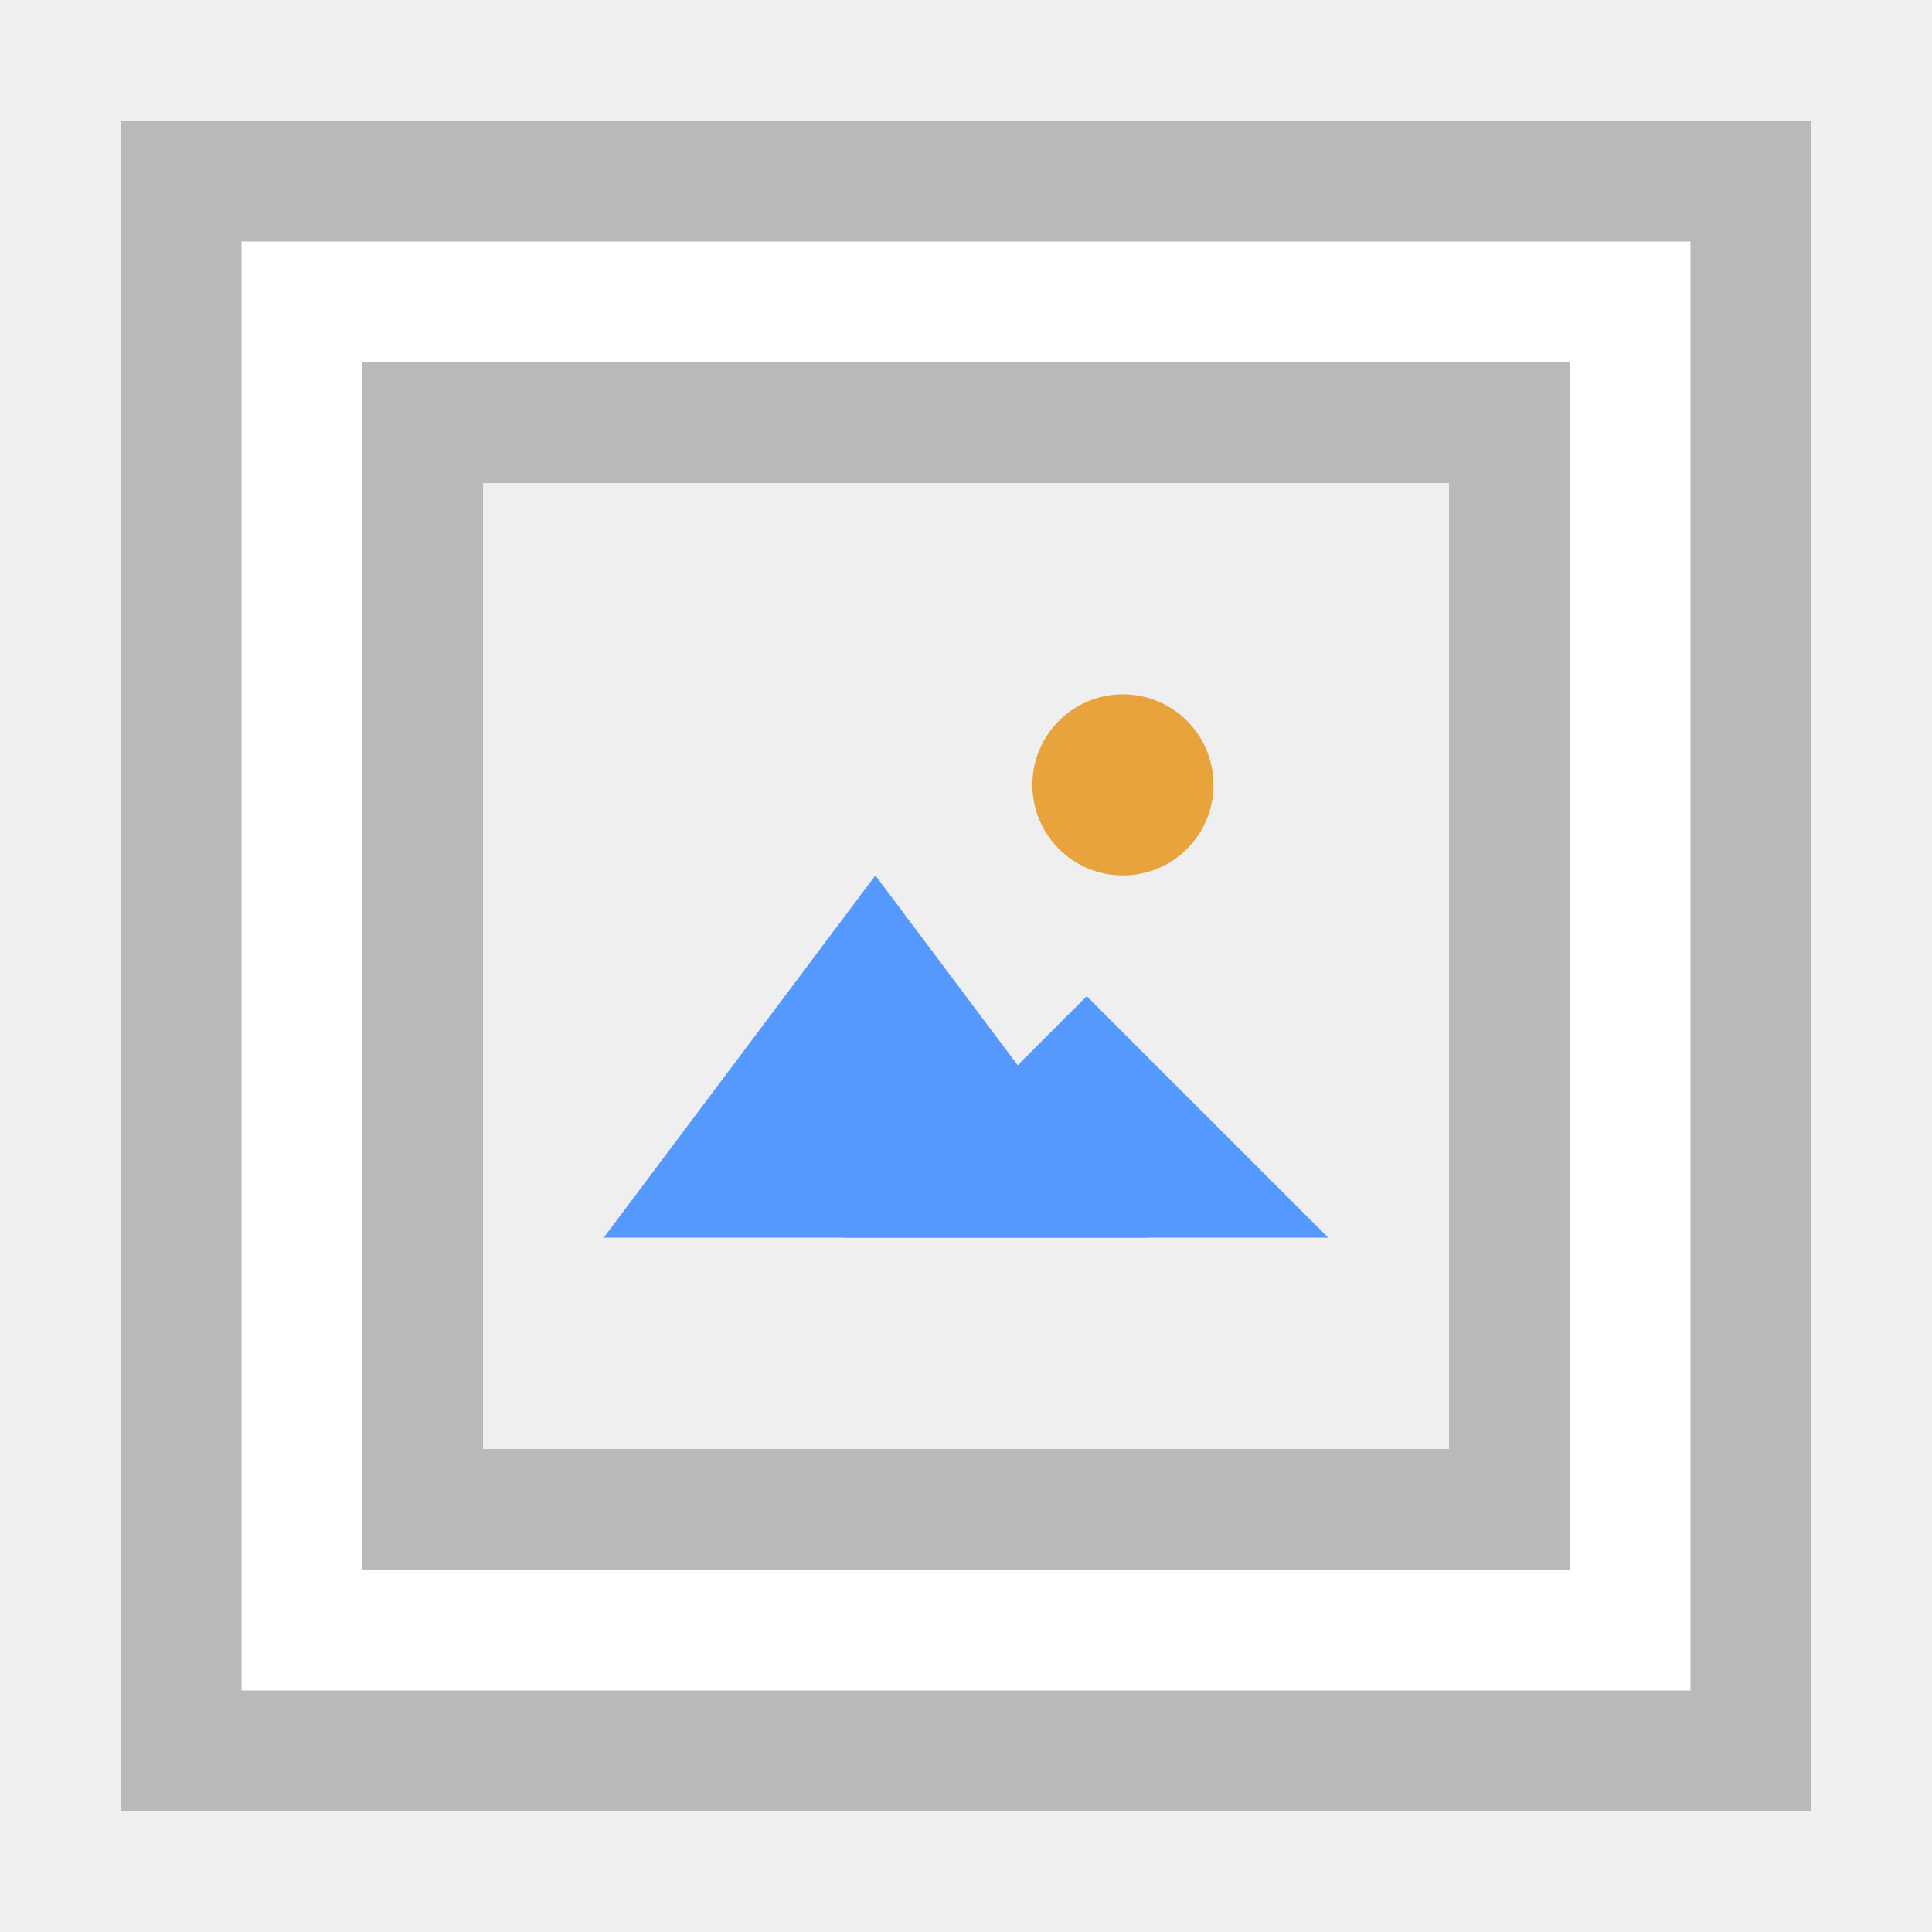
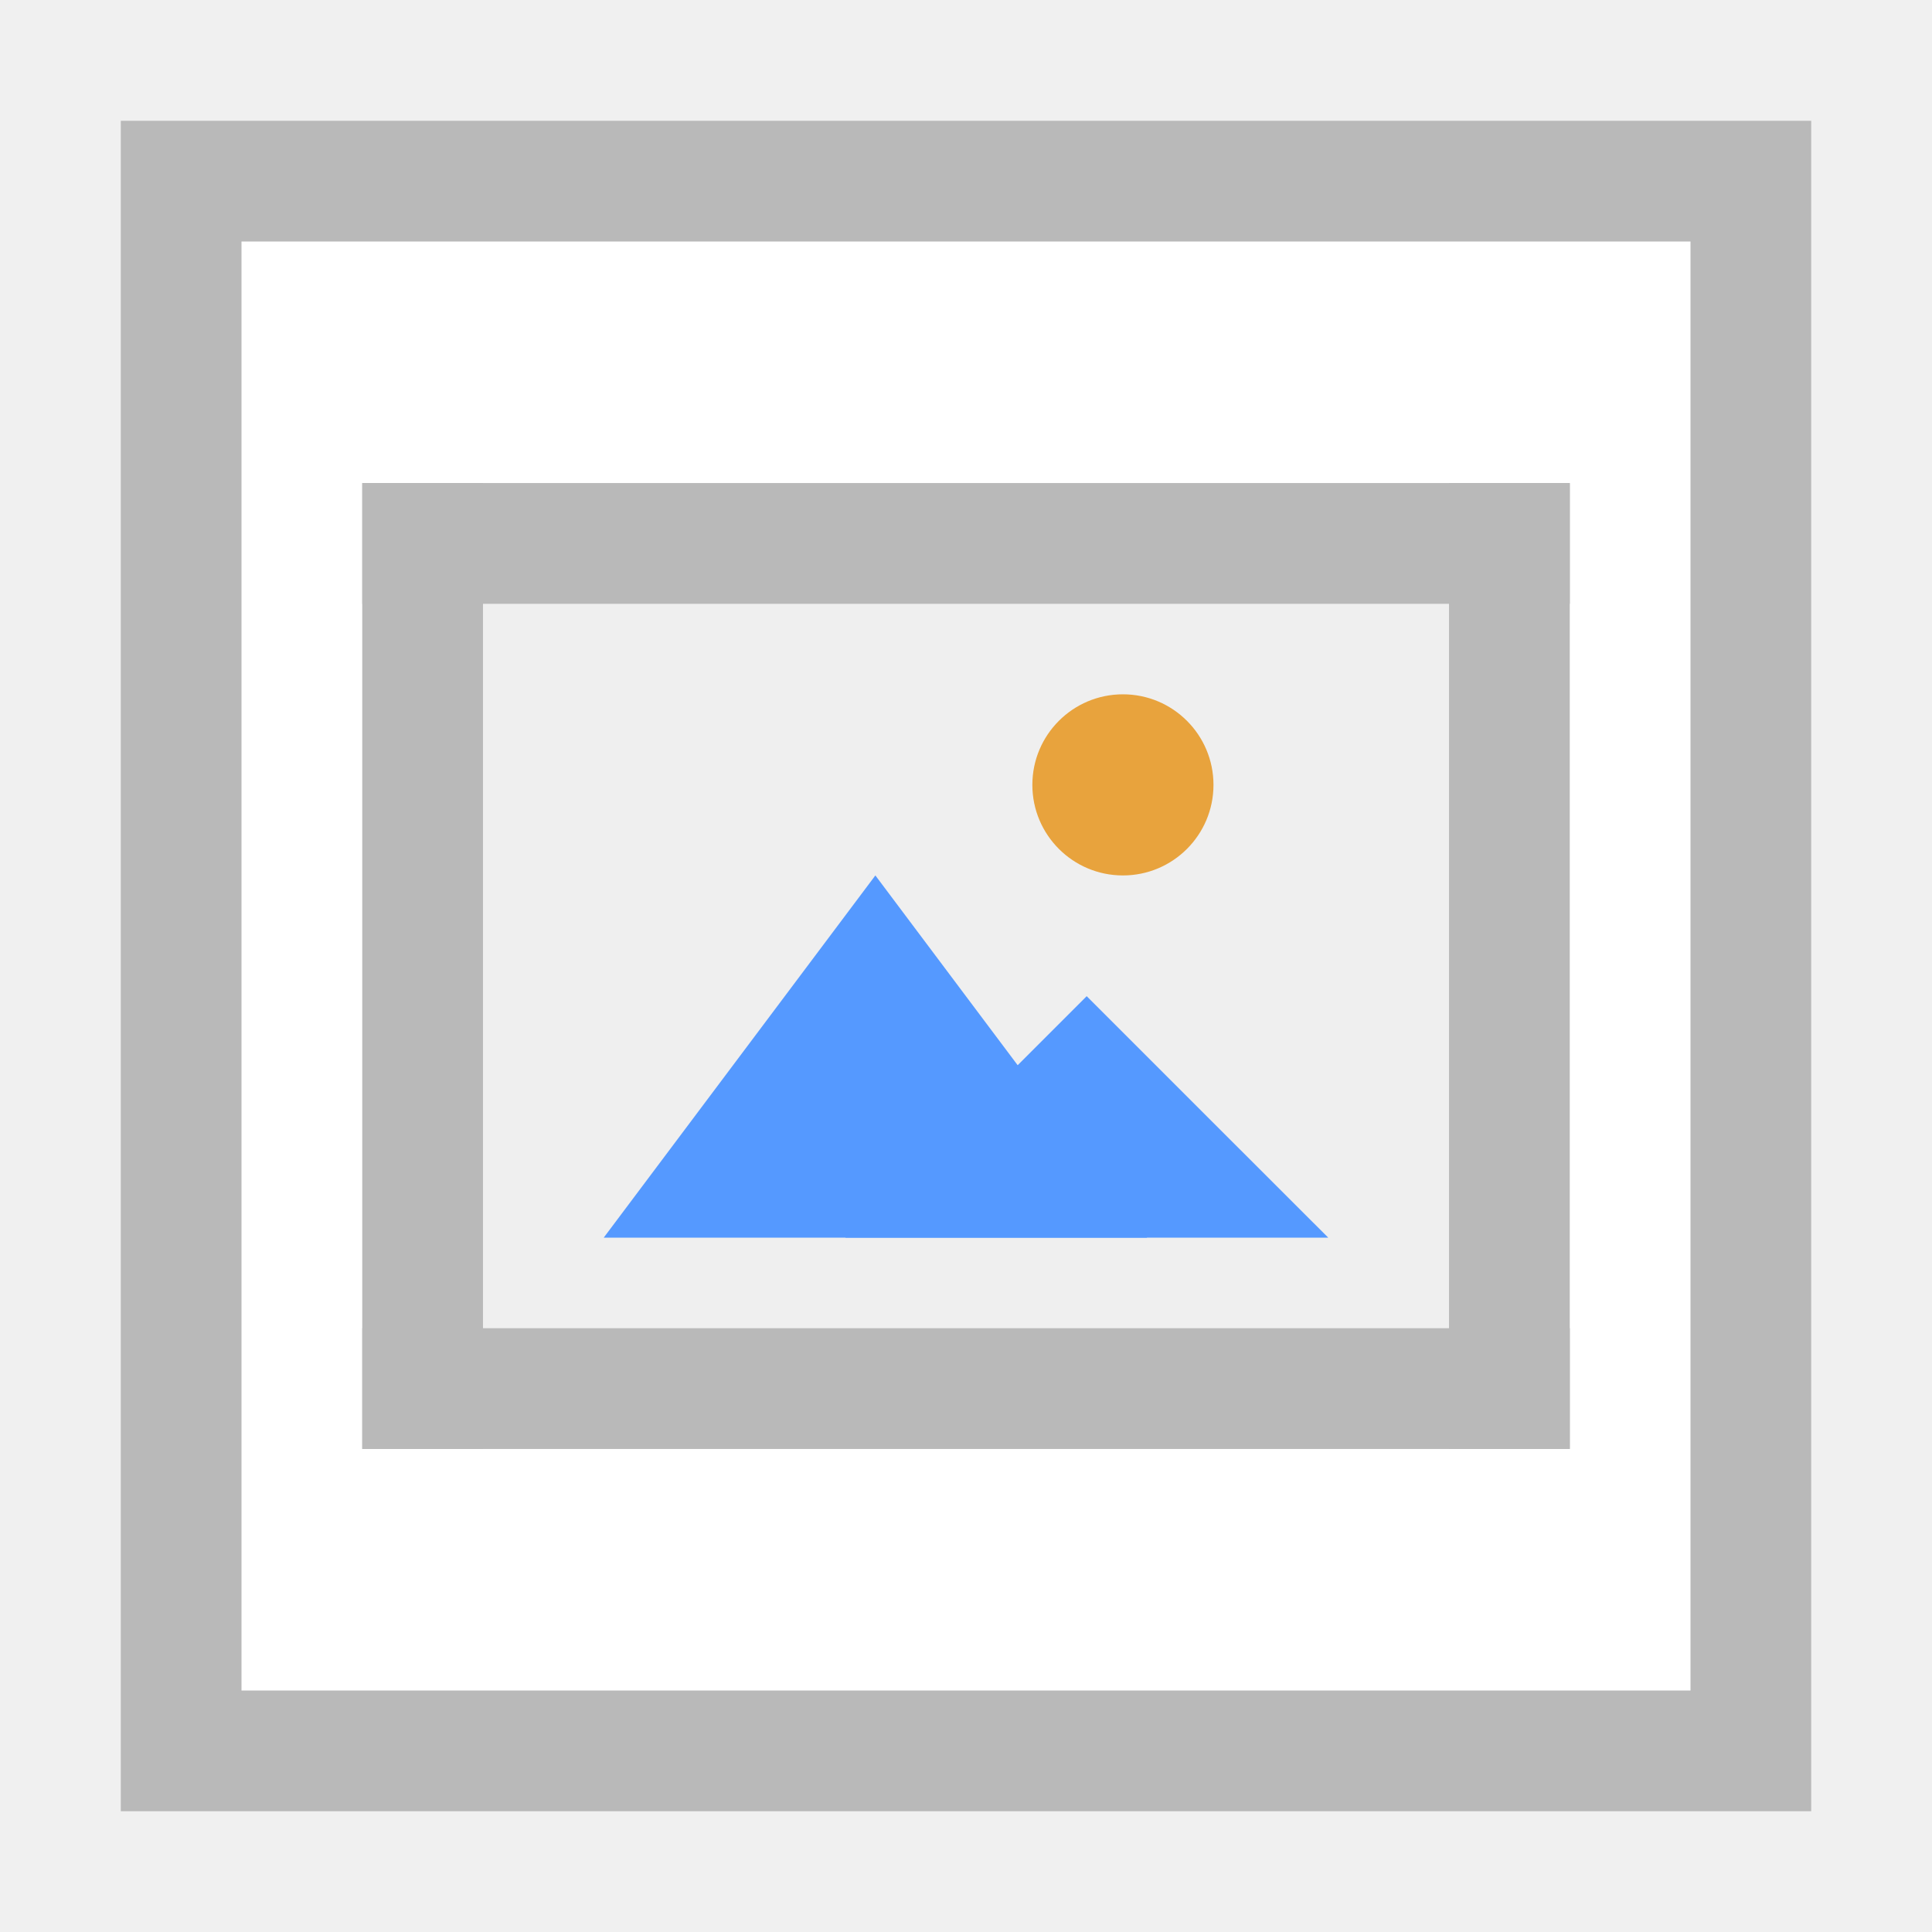
<svg xmlns="http://www.w3.org/2000/svg" width="16" height="16" viewBox="0 0 16 16" id="svg2" version="1.1">
  <defs id="defs4" />
  <g id="layer1" transform="translate(0,-1036.362)">
    <g id="g4137" transform="matrix(1.00456,0,0,1.148197,-1.012002,-153.5926)">
      <path style="opacity:1;fill:#ffffff;fill-opacity:1;stroke:none;stroke-width:1;stroke-linecap:square;stroke-linejoin:miter;stroke-miterlimit:4;stroke-dasharray:none;stroke-dashoffset:0;stroke-opacity:1" d="m 2.003,1037.239 13.936,0 0,12.193 -13.936,0 z" id="rect4164" />
      <g transform="matrix(0,0.5443315,-0.6221631,0,4.561625,1065.218)" id="g4198-21" style="stroke:#000000;stroke-width:3.2;stroke-miterlimit:2.5;stroke-dasharray:none;stroke-opacity:1" />
      <g transform="matrix(0,0.5443315,-0.6221631,0,4.561624,1065.218)" id="g4198-3-0" style="stroke:#000000;stroke-width:3.2;stroke-miterlimit:4;stroke-dasharray:none;stroke-opacity:0.685" />
      <g transform="matrix(0,0.5443315,-0.6221631,0,4.561625,1065.218)" id="g4198-2-7" style="stroke:#000000;stroke-width:3.2;stroke-miterlimit:2.5;stroke-dasharray:none;stroke-opacity:1" />
      <g transform="matrix(0,-0.5443315,0.6221631,0,12.64975,1021.417)" id="g4198-3-6-3-0" />
      <path style="opacity:1;fill:#b9b9b9;fill-opacity:1;stroke:none;stroke-width:1;stroke-linecap:square;stroke-linejoin:miter;stroke-miterlimit:4;stroke-dasharray:none;stroke-dashoffset:0;stroke-opacity:1" d="M 1,1 1,15 15,15 15,1 Z M 2,2 14,2 14,14 2,14 Z" transform="matrix(0.995461,0,0,0.8709304,1.007409,1036.368)" id="rect4341" />
-       <path id="path4540" d="m 3.994,1038.981 9.955,0 0,8.709 -9.955,0 z" style="opacity:1;fill:#efefef;fill-opacity:1;stroke:none;stroke-width:1;stroke-linecap:square;stroke-linejoin:miter;stroke-miterlimit:4;stroke-dasharray:none;stroke-dashoffset:0;stroke-opacity:1" />
+       <path id="path4540" d="m 3.994,1039.852 9.955,0 0,6.967 -9.955,0 z" style="opacity:1;fill:#efefef;fill-opacity:1;stroke:none;stroke-width:1;stroke-linecap:square;stroke-linejoin:miter;stroke-miterlimit:4;stroke-dasharray:none;stroke-dashoffset:0;stroke-opacity:1" />
      <g id="g4296" transform="translate(21.90014,0.7076275)">
        <g transform="matrix(0.995461,0,0,0.8709304,-52.15422,130.5844)" id="layer1-2">
          <g id="g4496" transform="matrix(0.7499998,0,0,0.7499998,10.06082,262.0123)">
            <path style="fill:#5599ff;fill-opacity:1;stroke:#ffaaaa;stroke-width:0;stroke-miterlimit:4;stroke-dasharray:none;stroke-opacity:1" id="path4138" d="m 10.02,1043.785 -5.333,0 -5.333,0 2.666,-4.618 2.666,-4.618 2.666,4.618 z" transform="matrix(0.5625798,0,0,0.4330741,35.48721,597.8886)" />
            <path transform="matrix(0.5000708,0,0,0.2887157,38.11355,748.5677)" d="m 10.02,1043.785 -5.333,0 -5.333,0 2.666,-4.618 2.666,-4.618 2.666,4.618 z" id="path4144" style="fill:#5599ff;fill-opacity:1;stroke:#ffaaaa;stroke-width:0;stroke-miterlimit:4;stroke-dasharray:none;stroke-opacity:1" />
            <circle style="fill:#e8a33d;fill-opacity:1;stroke:#ffaaaa;stroke-width:0;stroke-miterlimit:4;stroke-dasharray:none;stroke-opacity:1" id="path4146" cx="40.857" cy="1044.925" r="1" />
          </g>
        </g>
      </g>
-       <rect style="opacity:1;fill:#b9b9b9;fill-opacity:1;stroke:none;stroke-width:1;stroke-linecap:square;stroke-linejoin:miter;stroke-miterlimit:4;stroke-dasharray:none;stroke-dashoffset:0;stroke-opacity:1" id="rect4542" width="9.955" height="0.871" x="3.994" y="1038.981" />
-       <rect y="1046.819" x="3.994" height="0.871" width="9.955" id="rect4544" style="opacity:1;fill:#b9b9b9;fill-opacity:1;stroke:none;stroke-width:1;stroke-linecap:square;stroke-linejoin:miter;stroke-miterlimit:4;stroke-dasharray:none;stroke-dashoffset:0;stroke-opacity:1" />
-       <rect y="-13.948" x="1038.981" height="0.995" width="8.709" id="rect4546" style="opacity:1;fill:#b9b9b9;fill-opacity:1;stroke:none;stroke-width:1;stroke-linecap:square;stroke-linejoin:miter;stroke-miterlimit:4;stroke-dasharray:none;stroke-dashoffset:0;stroke-opacity:1" transform="matrix(0,1,-1,0,0,0)" />
-       <rect style="opacity:1;fill:#b9b9b9;fill-opacity:1;stroke:none;stroke-width:1;stroke-linecap:square;stroke-linejoin:miter;stroke-miterlimit:4;stroke-dasharray:none;stroke-dashoffset:0;stroke-opacity:1" id="rect4548" width="8.709" height="0.995" x="1038.981" y="-4.989" transform="matrix(0,1,-1,0,0,0)" />
+       <rect style="opacity:1;fill:#b9b9b9;fill-opacity:1;stroke:none;stroke-width:1;stroke-linecap:square;stroke-linejoin:miter;stroke-miterlimit:4;stroke-dasharray:none;stroke-dashoffset:0;stroke-opacity:1" id="rect4542" width="9.955" height="0.871" x="3.994" y="1039.852" />
+       <rect y="1045.948" x="3.994" height="0.871" width="9.955" id="rect4544" style="opacity:1;fill:#b9b9b9;fill-opacity:1;stroke:none;stroke-width:1;stroke-linecap:square;stroke-linejoin:miter;stroke-miterlimit:4;stroke-dasharray:none;stroke-dashoffset:0;stroke-opacity:1" />
+       <rect y="-13.948" x="1039.852" height="0.995" width="6.967" id="rect4546" style="opacity:1;fill:#b9b9b9;fill-opacity:1;stroke:none;stroke-width:1;stroke-linecap:square;stroke-linejoin:miter;stroke-miterlimit:4;stroke-dasharray:none;stroke-dashoffset:0;stroke-opacity:1" transform="matrix(0,1,-1,0,0,0)" />
+       <rect style="opacity:1;fill:#b9b9b9;fill-opacity:1;stroke:none;stroke-width:1;stroke-linecap:square;stroke-linejoin:miter;stroke-miterlimit:4;stroke-dasharray:none;stroke-dashoffset:0;stroke-opacity:1" id="rect4548" width="6.967" height="0.995" x="1039.852" y="-4.989" transform="matrix(0,1,-1,0,0,0)" />
    </g>
  </g>
</svg>
